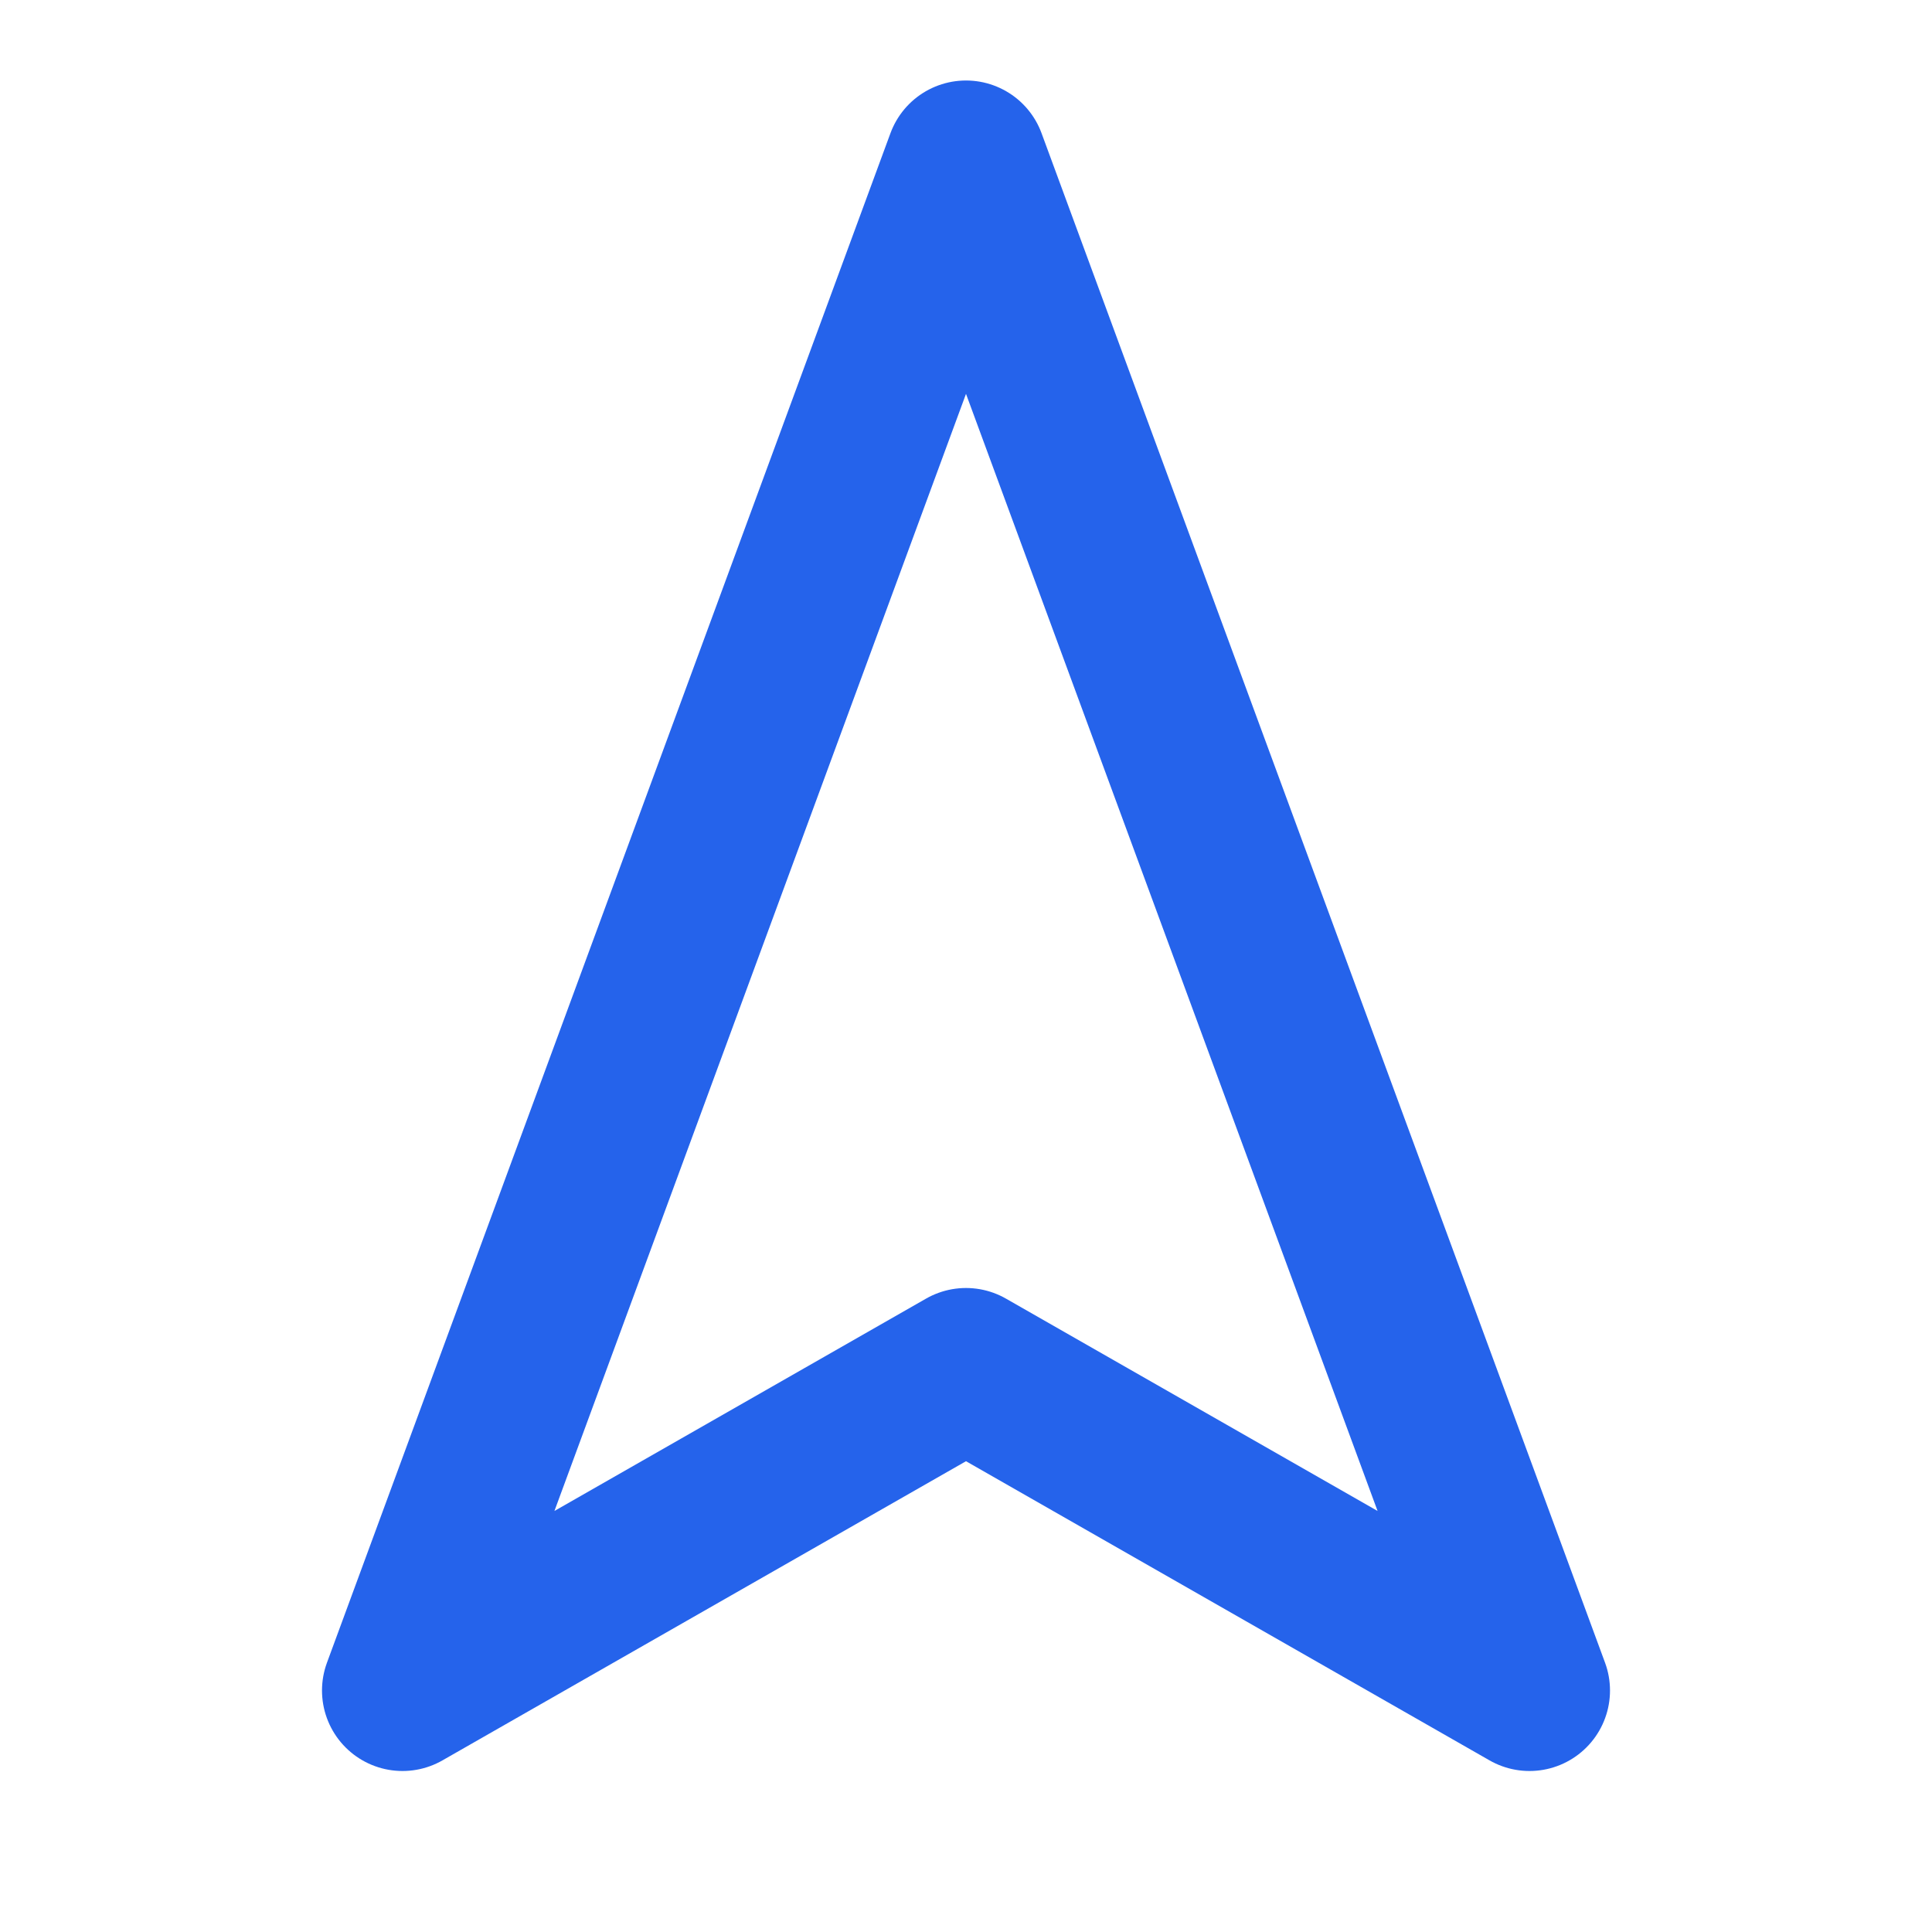
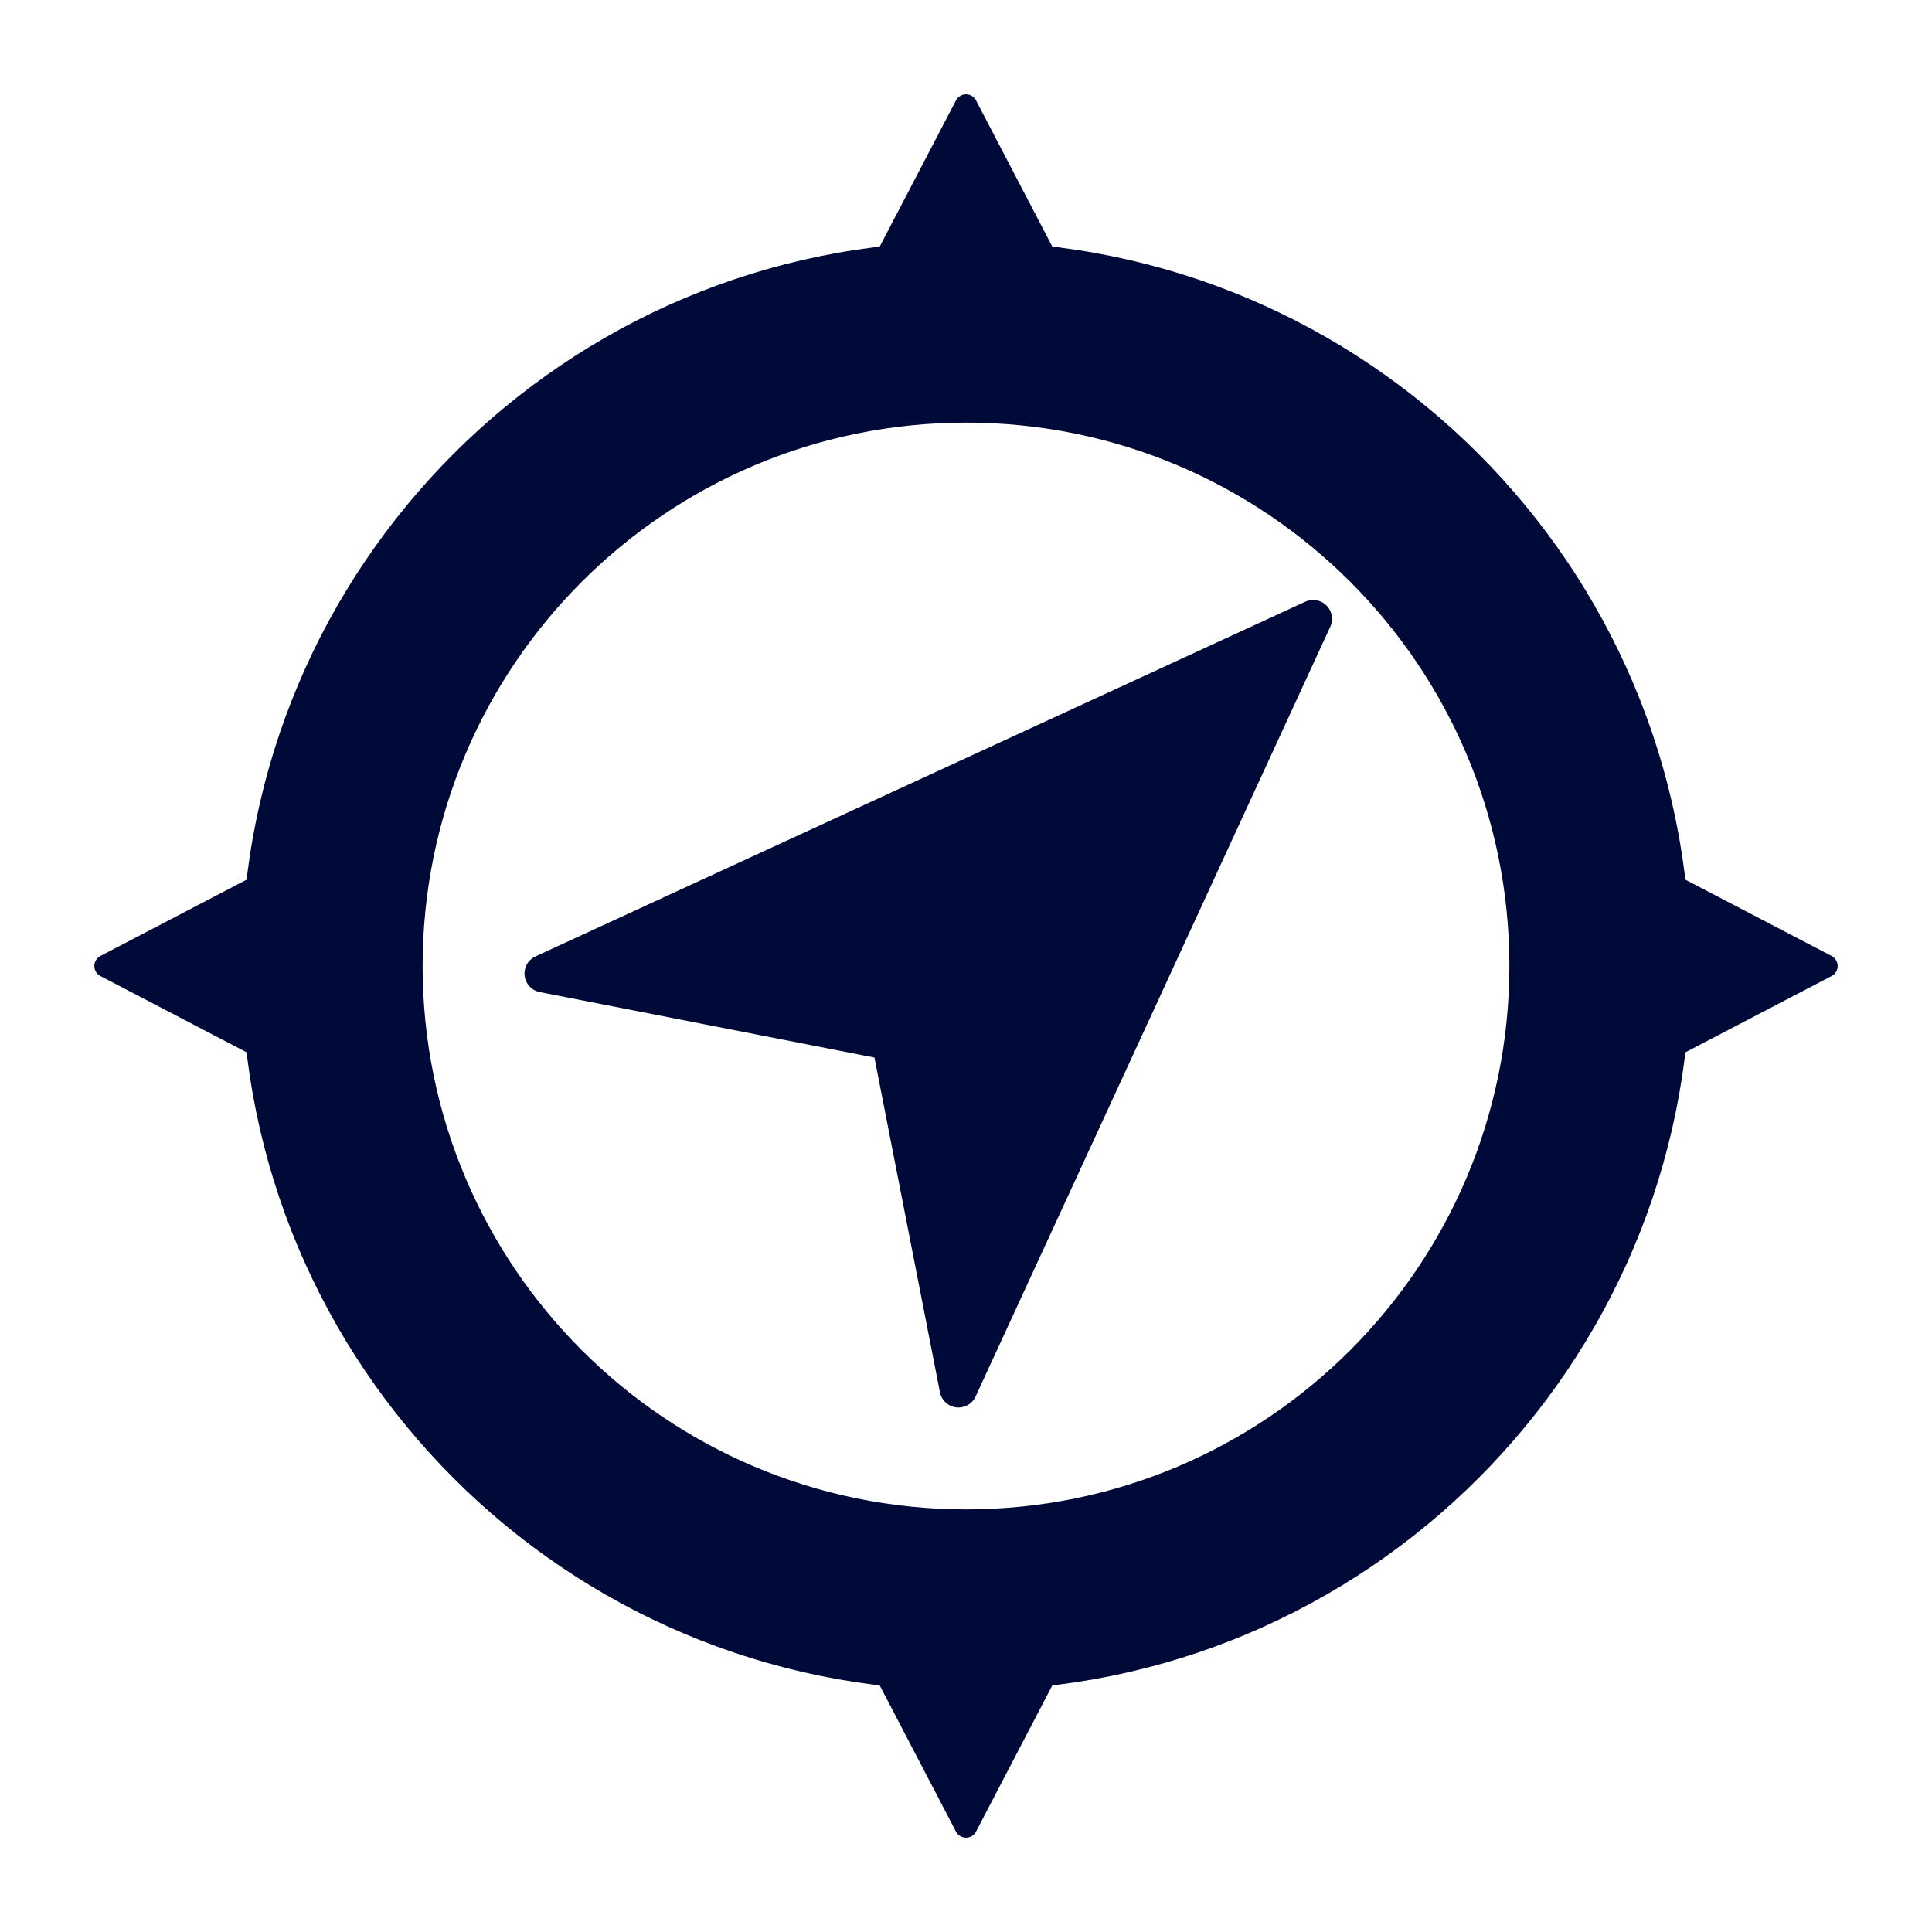
- <svg xmlns="http://www.w3.org/2000/svg" viewBox="0 0 24 24" width="64" height="64" fill="none" stroke="#2563eb" stroke-width="2" stroke-linecap="round" stroke-linejoin="round">
-   <polygon points="12 2 19 21 12 17 5 21 12 2" />
+ <svg xmlns="http://www.w3.org/2000/svg" viewBox="0 0 512 512" width="512" height="512">
+   <g fill="#000a38">
+     <path fill-rule="evenodd" d="       M 256 64       A 192 192 0 1 0 256 448       A 192 192 0 1 0 256 64       Z       M 256 112       A 144 144 0 1 1 256 400       A 144 144 0 1 1 256 112       Z" />
+     <polygon points="256,28 232,74 280,74" stroke="#000a38" stroke-width="6" stroke-linejoin="round" />
+     <polygon points="256,484 232,438 280,438" stroke="#000a38" stroke-width="6" stroke-linejoin="round" />
+     <polygon points="28,256 74,232 74,280" stroke="#000a38" stroke-width="6" stroke-linejoin="round" />
+     <polygon points="484,256 438,232 438,280" stroke="#000a38" stroke-width="6" stroke-linejoin="round" />
+     <polygon points="348,164 144,258 236,276 254,368" stroke="#000a38" stroke-width="10" stroke-linejoin="round" />
+   </g>
</svg>
